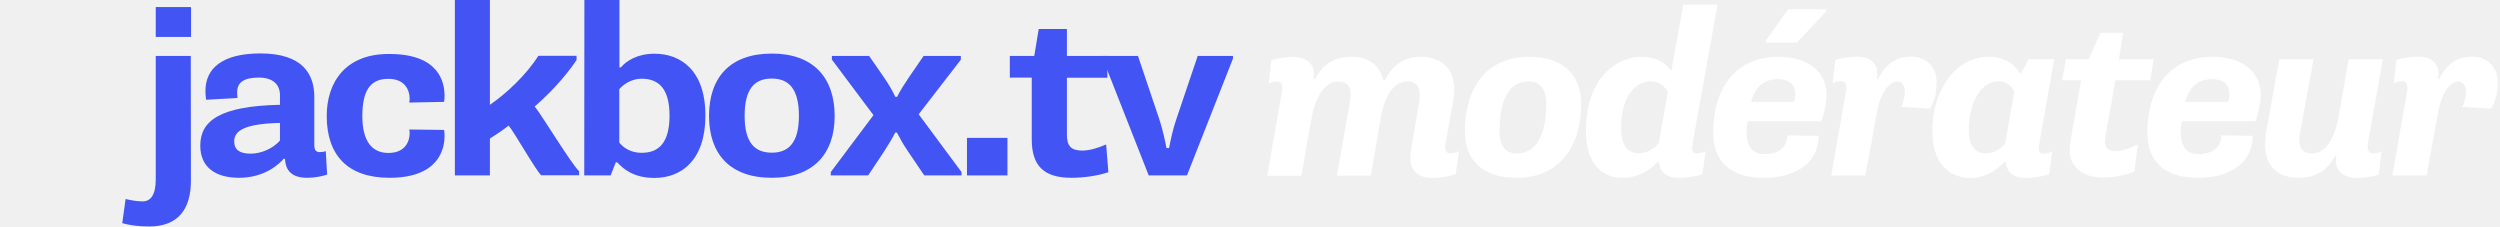
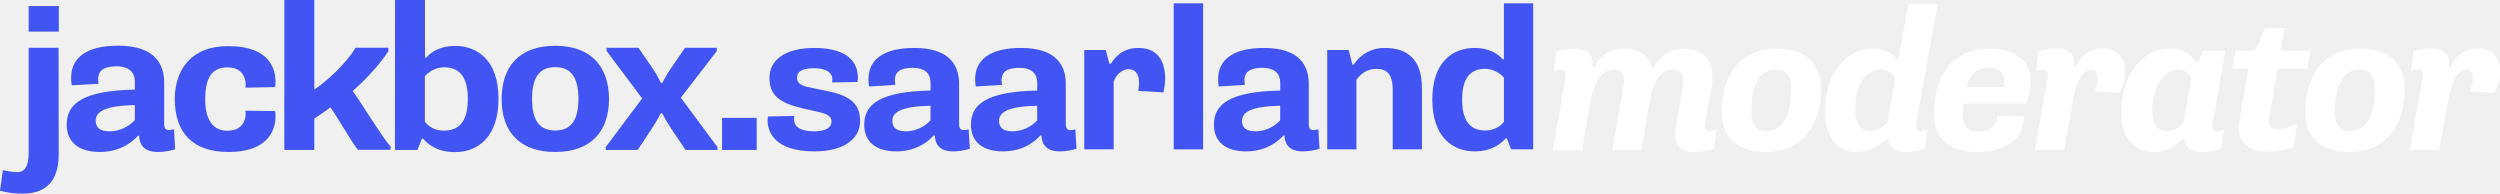
- <svg xmlns="http://www.w3.org/2000/svg" version="1.1" x="0px" y="0px" viewBox="0 0 1791.1 162.3" style="enable-background:new 0 0 1791.1 162.3;" xml:space="preserve">
-   <style type="text/css">
- 		.st0{fill:#4254F4;}
- 		.st1{fill:#FFFFFF;}
- 	</style>
-   <g id="Layer_2" />
-   <g id="Layer_1">
-     <g transform="matrix(1,0,0,1,-105.42,-12.32)">
-       <g>
-         <g>
-           <path class="st0" d="M242.1,52.4H217v88.5c0,11.3-3.8,15.7-9.4,15.7c-4.5,0-8.6-0.9-12.2-1.7l-2.4,17.3      c5.1,1.4,11.2,2.4,19.2,2.4c20.8,0,30-12.4,30-32.8L242.1,52.4L242.1,52.4z M217,38.8h25.3V17.4H217V38.8z" />
-           <path class="st0" d="M275.6,82.5c-0.2-1.4-0.3-3-0.3-4c0-7.3,5.1-10.6,15.5-10.6c10.5,0,15.2,5.2,15.2,12.7v6.8      c-42.8,0.9-57.1,11.3-57.1,29.3c0,15.5,11,23,27.8,23c18.5,0,29-10.1,31.9-13.6h1c0.3,6.5,3.1,13.6,15.9,13.6      c5.1,0,10.5-1,14.3-2.3l-1-16.8c-1.4,0.5-3,0.7-4.4,0.7c-2.4,0-3.8-1.4-3.8-4.9V81.7c0-16.1-8.2-31.1-38.6-31.1      c-27.1,0-39.4,10.5-39.4,26.9c0,1.9,0.2,4.4,0.5,6.3L275.6,82.5z M273.2,113.5c0-7.3,7.2-12.6,32.8-13.1V113      c-4.9,5.6-13.1,9.4-21.1,9.4C277.4,122.4,273.2,119.8,273.2,113.5z" />
-           <path class="st0" d="M339.5,95.4c0,28.1,15,44.3,45,44.3c35.8,0,39.4-21.3,39.4-29.8c0-1.2,0-2.8-0.3-4.5l-25-0.3      c0.3,1,0.3,2.1,0.3,2.8c0,5.2-2.8,14-15.2,14S365,112.6,365,95.5c0-20.1,7-26.7,18.7-26.7c12.4,0,15.2,8.9,15.2,14      c0,0.9,0,1.9-0.3,3l25-0.5c0.3-1.9,0.3-3.1,0.3-4.5c0-9.3-3.7-29.8-39.4-29.8C353.1,50.7,339.5,71.1,339.5,95.4z" />
-           <path class="st0" d="M431.3,138h25.1v-26.4c3.1-1.9,10.1-6.6,13.4-9.3c3.8,4.2,19.7,32.5,23.4,35.6h27.1v-3      c-4.7-3.8-27.2-40.8-31.8-46.3c8.4-7.2,21.1-19.9,30-33.3v-3h-27.4c-8.4,13.4-22.7,26.9-34.7,35.1V12.3h-25.1V138z" />
-           <path class="st0" d="M524,138h18.9l3.7-9.4h1c4,4.4,11.5,11.2,26.7,11.2c19.2,0,36.5-12.6,36.5-44.7c0-32.5-17.8-44.3-36.5-44.3      c-11.9,0-19.9,4.9-24.1,9.8h-1V12.3h-25.1L524,138L524,138z M549.1,76.2c3.8-4.4,9.9-7.5,15.9-7.5c11.2,0,20.1,5.8,20.1,26.4      c0,20.4-8.4,26.7-20.1,26.7c-7.2,0-12.7-3.3-15.9-7.3V76.2z" />
-           <path class="st0" d="M613.4,95.4c0,26.9,14.7,44.3,45,44.3c30,0,45-17.5,45-44.3c0-27.1-15-44.7-45-44.7      C628,50.7,613.4,68.3,613.4,95.4z M658.4,121.7c-12,0-19.5-6.8-19.5-26.4c0-19.9,7.5-26.7,19.5-26.7c11.7,0,19.4,6.8,19.4,26.7      C677.8,114.9,670.1,121.7,658.4,121.7z" />
-           <path class="st0" d="M700.6,138h26.8l11.5-17.3c3.1-4.9,5.2-8.2,7.9-13.4h1.2c2.8,5.1,4,7.7,7.7,13.1l11.9,17.6h26.7v-2.4      l-30.7-41.4l30.2-39.1v-2.7h-26.7l-10.6,15.5c-3.3,4.9-5.6,8.4-8.4,13.8h-1.2c-2.6-5.4-5.2-9.6-8.2-14l-10.6-15.3h-26.7V55      l29.8,39.8l-30.5,40.7L700.6,138L700.6,138z" />
-           <rect x="798.2" y="111.1" class="st0" width="29" height="26.9" />
-           <path class="st0" d="M844.6,112.1c0,19,8.6,27.6,28.5,27.6c9.3,0,19.4-1.6,26.4-4l-1.6-19.9c-5.9,2.6-12,4.4-17.1,4.4      c-8.2,0-11-3.5-11-11.3V68h29V52.4h-29V33.1h-20.2l-3.2,19.3h-17.5v15.5h15.7V112.1z" />
-           <path class="st0" d="M928.4,138h27.4l33-83.8v-1.8h-25.3L948.1,98c-2.3,6.6-4,14.5-5.1,20.4h-1.9c-1-5.9-3-14.1-5.1-20.6      l-15.3-45.4h-25.3v1.7L928.4,138z" />
-         </g>
-       </g>
-     </g>
-     <g>
-       <path class="st1" d="M942.1,56.7c4.6-9,12.6-16,25.7-16c13.6,0,20.7,6.6,23.3,16.7h1c4.6-8.5,12.1-16.7,25-16.7    c15.6,0,24.8,8.2,24.8,23.8c0,2.9-0.5,6.3-1,9.2l-5.1,28.2c-0.5,2.9-1.4,8,3.2,8c2,0,4.4-0.7,6.3-1.7l-2.4,16.7    c-3.7,1.2-11.4,2.6-16,2.6c-11.4,0-16.5-5.6-16.5-14.5c0-2.4,0.3-4.6,0.7-6.8l5.6-32.5c0.3-2,0.5-4.4,0.5-5.9c0-6-2.7-9.5-9.2-9.5    c-7.3,0-15.5,6.8-18.9,26.9l-7,40.6h-24.3l9.2-52c0.3-2,0.7-4.4,0.7-5.9c0-6-2.5-9.5-9-9.5c-7.3,0-15.6,6.8-19.2,26.9l-7.1,40.6    h-24.5l10.5-60c0.5-3.2,0.8-7.5-3.7-7.5c-2.2,0-4.4,0.7-5.8,1.5l1.9-16.7c3.2-1.2,10.2-2.4,15.5-2.4c10.7,0,15.1,5.9,15.1,12.2    c0,1-0.2,2.5-0.3,3.7H942.1z" />
-       <path class="st1" d="M1095.6,40.7c25.2,0,37.2,13.8,37.2,33.7c0,30.8-15.8,53-46.2,53c-25.3,0-37.1-13.6-37.1-33.3    C1049.5,63.3,1064.8,40.7,1095.6,40.7z M1107.8,74.4c0-11-4.8-16.1-12.6-16.1c-13.6,0-20.9,12.4-20.9,35.7c0,11,4.8,16,12.4,16    C1100,109.9,1107.8,97.8,1107.8,74.4z" />
-       <path class="st1" d="M1187.9,116c-4.4,4.2-12.4,11.4-26,11.4c-13.3,0-25.7-9.5-25.7-33.5c0-38.2,22.1-53.2,39.9-53.2    c11,0,17.5,4.8,20.6,9.5h0.8l8.5-46.9h24.5l-17.7,98.6c-0.5,2.7-1.7,8,2.9,8c2,0,4.6-0.7,6.3-1.5l-2.4,16.5    c-3.6,1.2-11.2,2.6-16,2.6c-10,0-14.1-4.1-15-11.4H1187.9z M1194.9,65.7c-2.4-4.2-6.8-7.5-11.9-7.5c-10.7,0-21.6,9.7-21.6,33.8    c0,13.3,5.9,17.8,12.7,17.8c5.8,0,11-3.2,14.3-7.1L1194.9,65.7z" />
-       <path class="st1" d="M1274.4,40.7c21.4,0,34.2,11.4,34.2,27c0,5.8-1.7,14.3-3.9,19.2h-52.5c-0.7,3.1-0.8,5.4-0.8,8    c0,10.5,4.4,15.5,12.8,15.5c8.7,0,16.3-3.9,16.3-13.4l22.4,0.3c0,20.6-18,30.1-39.3,30.1c-24.6,0-36.2-12.6-36.2-32.3    C1227.3,65.4,1241.6,40.7,1274.4,40.7z M1285.1,73c0.7-1.5,1-3.6,1-5.8c0-7.6-5.4-10.5-12.2-10.5c-9.2,0-16.3,4.6-19.4,16.3    H1285.1z M1265.4,28.8L1281,6.7h27.4l-0.3,1.7l-20.7,22.1h-22.3L1265.4,28.8z" />
-       <path class="st1" d="M1344.6,81l-8.2,44.7H1312l10.5-60c0.5-3.1,0.8-7.5-3.7-7.5c-2.2,0-4.4,0.7-5.8,1.5l1.9-16.7    c3.2-1.2,10.2-2.4,15.5-2.4c10.7,0,14.6,5.9,14.6,11.9c0,1.4-0.2,2.9-0.5,4.1h1c4.2-8.2,11-16,23.3-16c12.9,0,18.7,8.7,18.7,18.7    c0,8.5-2.2,13.8-4.6,18.5l-20.6-1.2c1.4-4.1,2.4-7.3,2.4-10.7c0-4.2-1.9-7.5-5.6-7.5C1353.5,58.6,1347.2,66,1344.6,81z" />
-       <path class="st1" d="M1384.4,93.9c0-31.4,18.4-53.2,39.8-53.2c13.8,0,19.5,6.5,23,11.7h1l5.1-10h18.4l-10.5,59.5    c-0.5,2.5-1.7,8.2,2.9,8.2c2.2,0,4.6-0.9,6.3-1.7l-2.4,16.5c-3.6,1.2-11.2,2.6-16,2.6c-10,0-14.1-4.1-15-11.4h-0.8    c-4.4,4.2-12.4,11.4-24.8,11.4C1397.2,127.4,1384.4,117.9,1384.4,93.9z M1443.1,65.7c-1.7-3.7-5.3-7.5-11.4-7.5    c-10.5,0-21.2,12.6-21.2,35c0,12.4,5.6,16.7,12.2,16.7c6,0,10.7-3.2,13.9-7.1L1443.1,65.7z" />
-       <path class="st1" d="M1491,57.5h-13.6l2.7-15.1h16.3l8.5-18.9h16.3l-3.2,18.9h25l-2.5,15.1h-25l-7,39.8c-1.2,6.5-0.3,11,7.1,11    c4.4,0,9.7-1.7,16-4.8l-2.4,19.5c-6.5,2.4-13.8,4.2-22.4,4.2c-15.5,0-24-8.3-24-19.5c0-2.7,0.3-5.8,0.9-8.3L1491,57.5z" />
-       <path class="st1" d="M1585.5,40.7c21.4,0,34.2,11.4,34.2,27c0,5.8-1.7,14.3-3.9,19.2h-52.5c-0.7,3.1-0.9,5.4-0.9,8    c0,10.5,4.4,15.5,12.8,15.5c8.7,0,16.3-3.9,16.3-13.4l22.4,0.3c0,20.6-18,30.1-39.3,30.1c-24.6,0-36.2-12.6-36.2-32.3    C1538.4,65.4,1552.7,40.7,1585.5,40.7z M1596.2,73c0.7-1.5,1-3.6,1-5.8c0-7.6-5.4-10.5-12.2-10.5c-9.2,0-16.3,4.6-19.4,16.3    H1596.2z" />
-       <path class="st1" d="M1673.1,111.4c-4.4,9-12.6,16-26.2,16c-15,0-24.1-8.2-24.1-23.8c0-2.9,0.3-6.3,0.8-9.2l9.4-52h24.5l-9.5,52    c-0.3,2-0.7,4.4-0.7,6c0,5.9,2.7,9.5,9.3,9.5c7.3,0,15.5-6.8,19-26.9l7.1-40.6h24.5l-10.7,60c-0.5,3.2-0.7,7.5,3.9,7.5    c2.2,0,4.4-0.7,5.8-1.5l-1.9,16.7c-3.4,1.2-10.2,2.4-15.5,2.4c-10.7,0-15.3-6-15.3-12.2c0-1,0.2-2.5,0.5-3.7H1673.1z" />
-       <path class="st1" d="M1746.7,81l-8.2,44.7H1714l10.5-60c0.5-3.1,0.8-7.5-3.7-7.5c-2.2,0-4.4,0.7-5.8,1.5l1.9-16.7    c3.2-1.2,10.2-2.4,15.5-2.4c10.7,0,14.6,5.9,14.6,11.9c0,1.4-0.2,2.9-0.5,4.1h1c4.2-8.2,11-16,23.3-16c12.9,0,18.7,8.7,18.7,18.7    c0,8.5-2.2,13.8-4.6,18.5l-20.6-1.2c1.4-4.1,2.4-7.3,2.4-10.7c0-4.2-1.9-7.5-5.6-7.5C1755.5,58.6,1749.2,66,1746.7,81z" />
-     </g>
+ <svg xmlns="http://www.w3.org/2000/svg" id="Capa_1" data-name="Capa 1" viewBox="0 0 2095.32 162.29">
+   <g id="Layer_1" data-name="Layer 1">
+     <path d="M49.1,40.1H24v88.5c0,11.3-3.8,15.7-9.4,15.7a55.19,55.19,0,0,1-12.2-1.7L0,159.9a71.09,71.09,0,0,0,19.2,2.4c20.8,0,30-12.4,30-32.8ZM24,26.5H49.3V5.1H24Z" transform="translate(0 -0.02)" style="fill:#4254f4" />
+     <path d="M82.6,70.2a31.53,31.53,0,0,1-.3-4c0-7.3,5.1-10.6,15.5-10.6S113,60.8,113,68.3v6.8c-42.8.9-57.1,11.3-57.1,29.3,0,15.5,11,23,27.8,23,18.5,0,29-10.1,31.9-13.6h1c.3,6.5,3.1,13.6,15.9,13.6a46.92,46.92,0,0,0,14.3-2.3l-1-16.8a13.42,13.42,0,0,1-4.4.7c-2.4,0-3.8-1.4-3.8-4.9V69.4c0-16.1-8.2-31.1-38.6-31.1-27.1,0-39.4,10.5-39.4,26.9a44.34,44.34,0,0,0,.5,6.3Zm-2.4,31c0-7.3,7.2-12.6,32.8-13.1v12.6a29.11,29.11,0,0,1-21.1,9.4C84.42,110.1,80.2,107.5,80.2,101.2Z" transform="translate(0 -0.02)" style="fill:#4254f4" />
+     <path d="M146.5,83.1c0,28.1,15,44.3,45,44.3,35.8,0,39.4-21.3,39.4-29.8a26.05,26.05,0,0,0-.3-4.5l-25-.3a10.15,10.15,0,0,1,.3,2.8c0,5.2-2.8,14-15.2,14S172,100.3,172,83.2c0-20.1,7-26.7,18.7-26.7,12.4,0,15.2,8.9,15.2,14a10.81,10.81,0,0,1-.3,3l25-.5a26.05,26.05,0,0,0,.3-4.5c0-9.3-3.7-29.8-39.4-29.8C160.1,38.4,146.5,58.8,146.5,83.1Z" transform="translate(0 -0.02)" style="fill:#4254f4" />
+     <path d="M238.3,125.7h25.12V99.3c3.1-1.9,10.1-6.6,13.4-9.3,3.8,4.2,19.7,32.5,23.4,35.6h27.1v-3c-4.7-3.8-27.2-40.8-31.8-46.3,8.4-7.2,21.1-19.9,30-33.3V40h-27.4c-8.4,13.4-22.7,26.9-34.7,35.1V0h-25.1Z" transform="translate(0 -0.02)" style="fill:#4254f4" />
+     <path d="M331,125.7h18.9l3.7-9.4h1c4,4.4,11.5,11.2,26.7,11.2,19.2,0,36.5-12.6,36.5-44.7,0-32.5-17.8-44.3-36.5-44.3-11.9,0-19.9,4.9-24.1,9.8h-1V0H331.1Zm25.1-61.8A21.91,21.91,0,0,1,372,56.4c11.2,0,20.1,5.8,20.1,26.4,0,20.4-8.4,26.7-20.1,26.7a20.12,20.12,0,0,1-15.9-7.3Z" transform="translate(0 -0.02)" style="fill:#4254f4" />
+     <path d="M420.42,83.1c0,26.9,14.7,44.3,45,44.3,30,0,45-17.5,45-44.3,0-27.1-15-44.7-45-44.7C435,38.4,420.42,56,420.42,83.1Zm45,26.3c-12,0-19.5-6.8-19.5-26.4,0-19.9,7.5-26.7,19.5-26.7,11.7,0,19.4,6.8,19.4,26.7C484.8,102.6,477.1,109.4,465.42,109.4Z" transform="translate(0 -0.02)" style="fill:#4254f4" />
+     <path d="M507.6,125.7h26.82l11.5-17.3c3.1-4.9,5.2-8.2,7.9-13.4H555a125.47,125.47,0,0,0,7.7,13.1l11.9,17.6h26.7v-2.4L570.6,81.9l30.2-39.1V40.1H574.1L563.5,55.6a127,127,0,0,0-8.4,13.8h-1.2a102.08,102.08,0,0,0-8.2-14L535.1,40.1H508.4v2.6l29.8,39.8-30.5,40.7Z" transform="translate(0 -0.02)" style="fill:#4254f4" />
+     <rect x="605.2" y="98.78" width="29" height="26.9" style="fill:#4254f4" />
+     <path d="M1335.62,56.72c4.6-9,12.6-16,25.7-16,13.6,0,20.7,6.6,23.3,16.7h1c4.6-8.5,12.1-16.7,25-16.7,15.6,0,24.8,8.2,24.8,23.8a58.05,58.05,0,0,1-1,9.2l-5.1,28.2c-.5,2.9-1.4,8,3.2,8a14.46,14.46,0,0,0,6.3-1.7l-2.4,16.7a66.27,66.27,0,0,1-16,2.6c-11.4,0-16.5-5.6-16.5-14.5a37,37,0,0,1,.7-6.8l5.6-32.5a46.49,46.49,0,0,0,.5-5.9c0-6-2.7-9.5-9.2-9.5-7.3,0-15.5,6.8-18.9,26.9l-7,40.6h-24.3l9.2-52a48.7,48.7,0,0,0,.7-5.9c0-6-2.5-9.5-9-9.5-7.3,0-15.6,6.8-19.2,26.9l-7.1,40.6h-24.5l10.5-60c.5-3.2.8-7.5-3.7-7.5a12.36,12.36,0,0,0-5.8,1.5l1.9-16.7a53.92,53.92,0,0,1,15.5-2.4c10.7,0,15.1,5.9,15.1,12.2,0,1-.2,2.5-.3,3.7Z" transform="translate(0 -0.02)" style="fill:#fff" />
+     <path d="M1489.12,40.72c25.2,0,37.2,13.8,37.2,33.7,0,30.8-15.8,53-46.2,53-25.3,0-37.1-13.6-37.1-33.3C1443,63.32,1458.32,40.72,1489.12,40.72Zm12.2,33.7c0-11-4.8-16.1-12.6-16.1-13.6,0-20.9,12.4-20.9,35.7,0,11,4.8,16,12.4,16C1493.52,109.92,1501.32,97.82,1501.32,74.42Z" transform="translate(0 -0.02)" style="fill:#fff" />
+     <path d="M1581.42,116c-4.4,4.2-12.4,11.4-26,11.4-13.3,0-25.7-9.5-25.7-33.5,0-38.2,22.1-53.2,39.9-53.2,11,0,17.5,4.8,20.6,9.5h.8l8.5-46.9H1624l-17.7,98.6c-.5,2.7-1.7,8,2.9,8a16.53,16.53,0,0,0,6.3-1.5l-2.4,16.5a63.83,63.83,0,0,1-16,2.6c-10,0-14.1-4.1-15-11.4l-.7-.1Zm7-50.3c-2.4-4.2-6.8-7.5-11.9-7.5-10.7,0-21.6,9.7-21.6,33.8,0,13.3,5.9,17.8,12.7,17.8,5.8,0,11-3.2,14.3-7.1Z" transform="translate(0 -0.02)" style="fill:#fff" />
+     <path d="M1667.92,40.72c21.4,0,34.2,11.4,34.2,27a55.45,55.45,0,0,1-3.9,19.2h-52.5a33.08,33.08,0,0,0-.8,8c0,10.5,4.4,15.5,12.8,15.5,8.7,0,16.3-3.9,16.3-13.4l22.4.3c0,20.6-18,30.1-39.3,30.1-24.6,0-36.2-12.6-36.2-32.3C1620.82,65.42,1635.12,40.72,1667.92,40.72Zm10.7,32.3a14.37,14.37,0,0,0,1-5.8c0-7.6-5.4-10.5-12.2-10.5-9.2,0-16.3,4.6-19.4,16.3Z" transform="translate(0 -0.02)" style="fill:#fff" />
+     <path d="M1738.12,81l-8.2,44.7h-24.4l10.5-60c.5-3.1.8-7.5-3.7-7.5a12.36,12.36,0,0,0-5.8,1.5l1.9-16.7a53.92,53.92,0,0,1,15.5-2.4c10.7,0,14.6,5.9,14.6,11.9a17.69,17.69,0,0,1-.5,4.1h1c4.2-8.2,11-16,23.3-16,12.9,0,18.7,8.7,18.7,18.7a37.37,37.37,0,0,1-4.6,18.5l-20.6-1.2c1.4-4.1,2.4-7.3,2.4-10.7,0-4.2-1.9-7.5-5.6-7.5C1747,58.62,1740.72,66,1738.12,81Z" transform="translate(0 -0.02)" style="fill:#fff" />
+     <path d="M1777.92,93.92c0-31.4,18.4-53.2,39.8-53.2,13.8,0,19.5,6.5,23,11.7h1l5.1-10h18.4l-10.5,59.5c-.5,2.5-1.7,8.2,2.9,8.2a15.73,15.73,0,0,0,6.3-1.7l-2.4,16.5a63.83,63.83,0,0,1-16,2.6c-10,0-14.1-4.1-15-11.4h-.8c-4.4,4.2-12.4,11.4-24.8,11.4C1790.72,127.42,1777.92,117.92,1777.92,93.92Zm58.7-28.2a12.22,12.22,0,0,0-11.4-7.5c-10.5,0-21.2,12.6-21.2,35,0,12.4,5.6,16.7,12.2,16.7,6,0,10.7-3.2,13.9-7.1Z" transform="translate(0 -0.02)" style="fill:#fff" />
+     <path d="M1884.52,57.52h-13.6l2.7-15.1h16.3l8.5-18.9h16.3l-3.2,18.9h25L1934,57.52h-25l-7,39.8c-1.2,6.5-.3,11,7.1,11,4.4,0,9.7-1.7,16-4.8l-2.4,19.5a63.52,63.52,0,0,1-22.4,4.2c-15.5,0-24-8.3-24-19.5a37.35,37.35,0,0,1,.9-8.3Z" transform="translate(0 -0.02)" style="fill:#fff" />
+     <path d="M1978.22,40.72c25.2,0,37.2,13.8,37.2,33.7,0,30.8-15.8,53-46.2,53-25.3,0-37.1-13.6-37.1-33.3C1932.12,63.32,1947.42,40.72,1978.22,40.72Zm12.2,33.7c0-11-4.8-16.1-12.6-16.1-13.6,0-20.9,12.4-20.9,35.7,0,11,4.8,16,12.4,16C1982.62,109.92,1990.42,97.82,1990.42,74.42Z" transform="translate(0 -0.02)" style="fill:#fff" />
+     <path d="M2052.52,81l-8.2,44.7h-24.5l10.5-60c.5-3.1.8-7.5-3.7-7.5a12.36,12.36,0,0,0-5.8,1.5l1.9-16.7a53.92,53.92,0,0,1,15.5-2.4c10.7,0,14.6,5.9,14.6,11.9a17.69,17.69,0,0,1-.5,4.1h1c4.2-8.2,11-16,23.3-16,12.9,0,18.7,8.7,18.7,18.7a37.37,37.37,0,0,1-4.6,18.5l-20.6-1.2c1.4-4.1,2.4-7.3,2.4-10.7,0-4.2-1.9-7.5-5.6-7.5C2061.32,58.62,2055,66,2052.52,81Z" transform="translate(0 -0.02)" style="fill:#fff" />
  </g>
+   <path d="M665.65,97.15a17.62,17.62,0,0,0-.17,2.72c0,4.42,2.55,10.2,17.17,10.2,9.52,0,14.28-3.23,14.28-8.16,0-5.1-5.27-6.8-12.07-8.33l-12.07-2.72c-19.38-4.42-27.88-11-27.88-25.5,0-15,12.92-25.16,37.74-25.16,31.11,0,36.21,15,36.38,24.31a19.41,19.41,0,0,1-.34,4.25l-21.25.34a17.62,17.62,0,0,0,.17-2.72c0-3.91-2.89-9.18-15.64-9.18C672.45,57.2,668,60.09,668,65c0,6.46,6.46,7.48,13.26,8.84l13.09,2.72c19.89,4.08,26.52,11.9,26.52,25,0,13.77-12.07,25.33-38.25,25.33-33.49,0-39.27-16.32-39.27-26a17.13,17.13,0,0,1,.34-3.23Z" transform="translate(0 -0.02)" style="fill:#4254f4" />
+   <path d="M728.38,72.5a37.17,37.17,0,0,1-.51-6.12c0-16,12.07-26.18,38.42-26.18,29.58,0,37.57,14.62,37.57,30.26v33.83c0,3.4,1.36,4.76,3.74,4.76a12.35,12.35,0,0,0,4.25-.68l1,16.32a48.89,48.89,0,0,1-13.94,2.21c-12.41,0-15.13-7-15.47-13.26h-1c-2.89,3.4-13.09,13.26-31.11,13.26-16.32,0-27-7.31-27-22.44,0-17.51,13.94-27.71,55.59-28.56V69.27c0-7.31-4.59-12.41-14.79-12.41S750,60.09,750,67.23a36.56,36.56,0,0,0,.34,3.91Zm30.94,37.57a28.37,28.37,0,0,0,20.57-9.18V88.65c-25,.51-32,5.61-32,12.75C747.93,107.52,752,110.07,759.32,110.07Z" transform="translate(0 -0.02)" style="fill:#4254f4" />
+   <path d="M817.8,72.5a37.17,37.17,0,0,1-.51-6.12c0-16,12.07-26.18,38.42-26.18,29.58,0,37.57,14.62,37.57,30.26v33.83c0,3.4,1.36,4.76,3.74,4.76a12.35,12.35,0,0,0,4.25-.68l1,16.32a48.89,48.89,0,0,1-13.94,2.21c-12.41,0-15.13-7-15.47-13.26h-1C869,117,858.77,126.9,840.75,126.9c-16.32,0-27-7.31-27-22.44,0-17.51,13.94-27.71,55.59-28.56V69.27c0-7.31-4.59-12.41-14.79-12.41s-15.13,3.23-15.13,10.37a36.56,36.56,0,0,0,.34,3.91Zm30.94,37.57a28.37,28.37,0,0,0,20.57-9.18V88.65c-25,.51-32,5.61-32,12.75C837.35,107.52,841.43,110.07,848.74,110.07Z" transform="translate(0 -0.02)" style="fill:#4254f4" />
+   <path d="M933.4,125.2H908.75V41.9h18l3.06,11.56H931c3.91-6,10.2-13.26,23.12-13.26,17,0,22.44,12.24,22.44,25.84a54.33,54.33,0,0,1-1.53,11.39L954,76.24a36.88,36.88,0,0,0,.68-7c0-7.31-3.4-11.22-8.67-11.22-6.46,0-10.88,5.61-12.58,10.37Z" transform="translate(0 -0.02)" style="fill:#4254f4" />
+   <path d="M983.71,2.8h24.65V125.2H983.71Z" transform="translate(0 -0.02)" style="fill:#4254f4" />
+   <path d="M1021.45,72.5a37.17,37.17,0,0,1-.51-6.12c0-16,12.07-26.18,38.42-26.18,29.58,0,37.57,14.62,37.57,30.26v33.83c0,3.4,1.36,4.76,3.74,4.76a12.35,12.35,0,0,0,4.25-.68l1,16.32A48.89,48.89,0,0,1,1092,126.9c-12.41,0-15.13-7-15.47-13.26h-1c-2.89,3.4-13.09,13.26-31.11,13.26-16.32,0-27-7.31-27-22.44,0-17.51,13.94-27.71,55.59-28.56V69.27c0-7.31-4.59-12.41-14.79-12.41S1043,60.09,1043,67.23a36.56,36.56,0,0,0,.34,3.91Zm30.94,37.57a28.37,28.37,0,0,0,20.57-9.18V88.65c-25,.51-32,5.61-32,12.75C1041,107.52,1045.08,110.07,1052.39,110.07Z" transform="translate(0 -0.02)" style="fill:#4254f4" />
+   <path d="M1112.4,41.9h18l3.06,12.24h1.19a30.35,30.35,0,0,1,26.18-13.94c18.36,0,30.94,9.35,30.94,33.49V125.2h-24.48V75.73c0-13.94-5.1-18-13.94-18-7.31,0-12.92,4.08-16.49,9.18V125.2H1112.4Z" transform="translate(0 -0.02)" style="fill:#4254f4" />
+   <path d="M1285,125.2h-18.53L1263,116h-1c-3.91,4.25-11.39,10.88-26,10.88-18.7,0-35.53-12.24-35.53-43.52,0-31.62,17.34-43.18,35.53-43.18,11.56,0,19.38,4.76,23.46,9.52h1V2.8H1285ZM1260.47,65a22,22,0,0,0-15.64-7.31c-10.71,0-19.38,5.61-19.38,25.67,0,19.89,8.16,26,19.38,26a19.61,19.61,0,0,0,15.64-7.14Z" transform="translate(0 -0.02)" style="fill:#4254f4" />
</svg>
